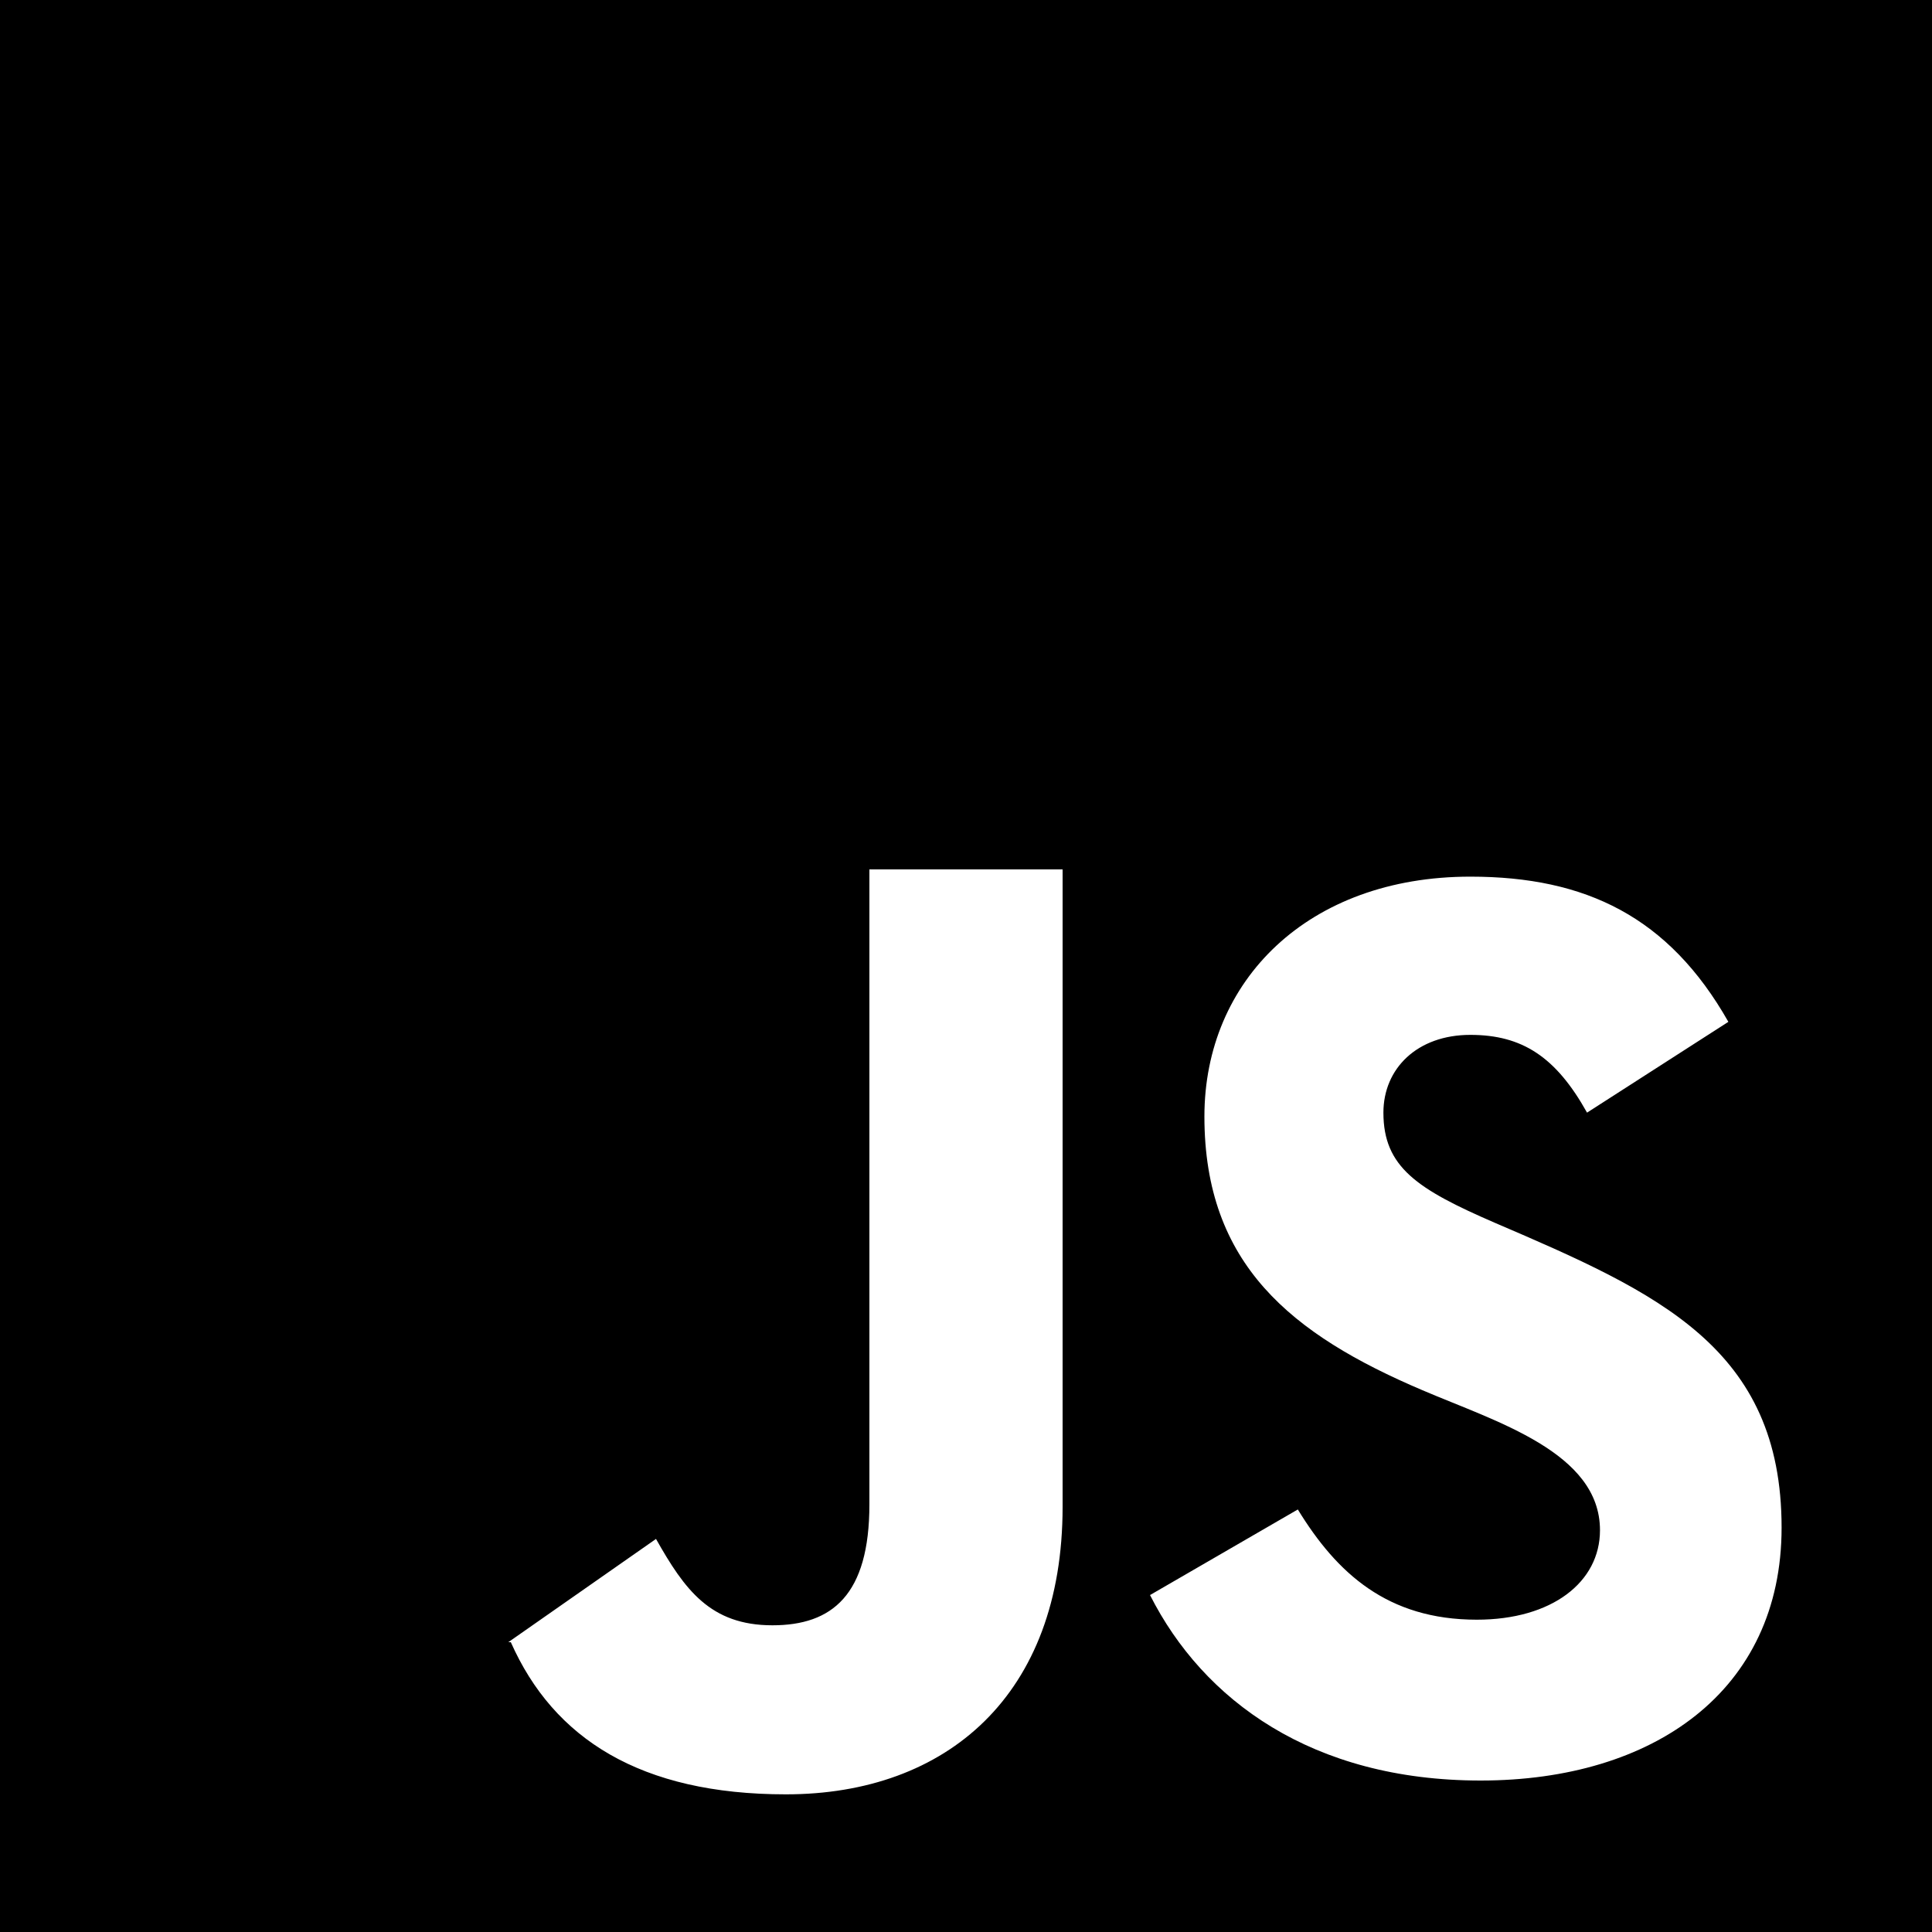
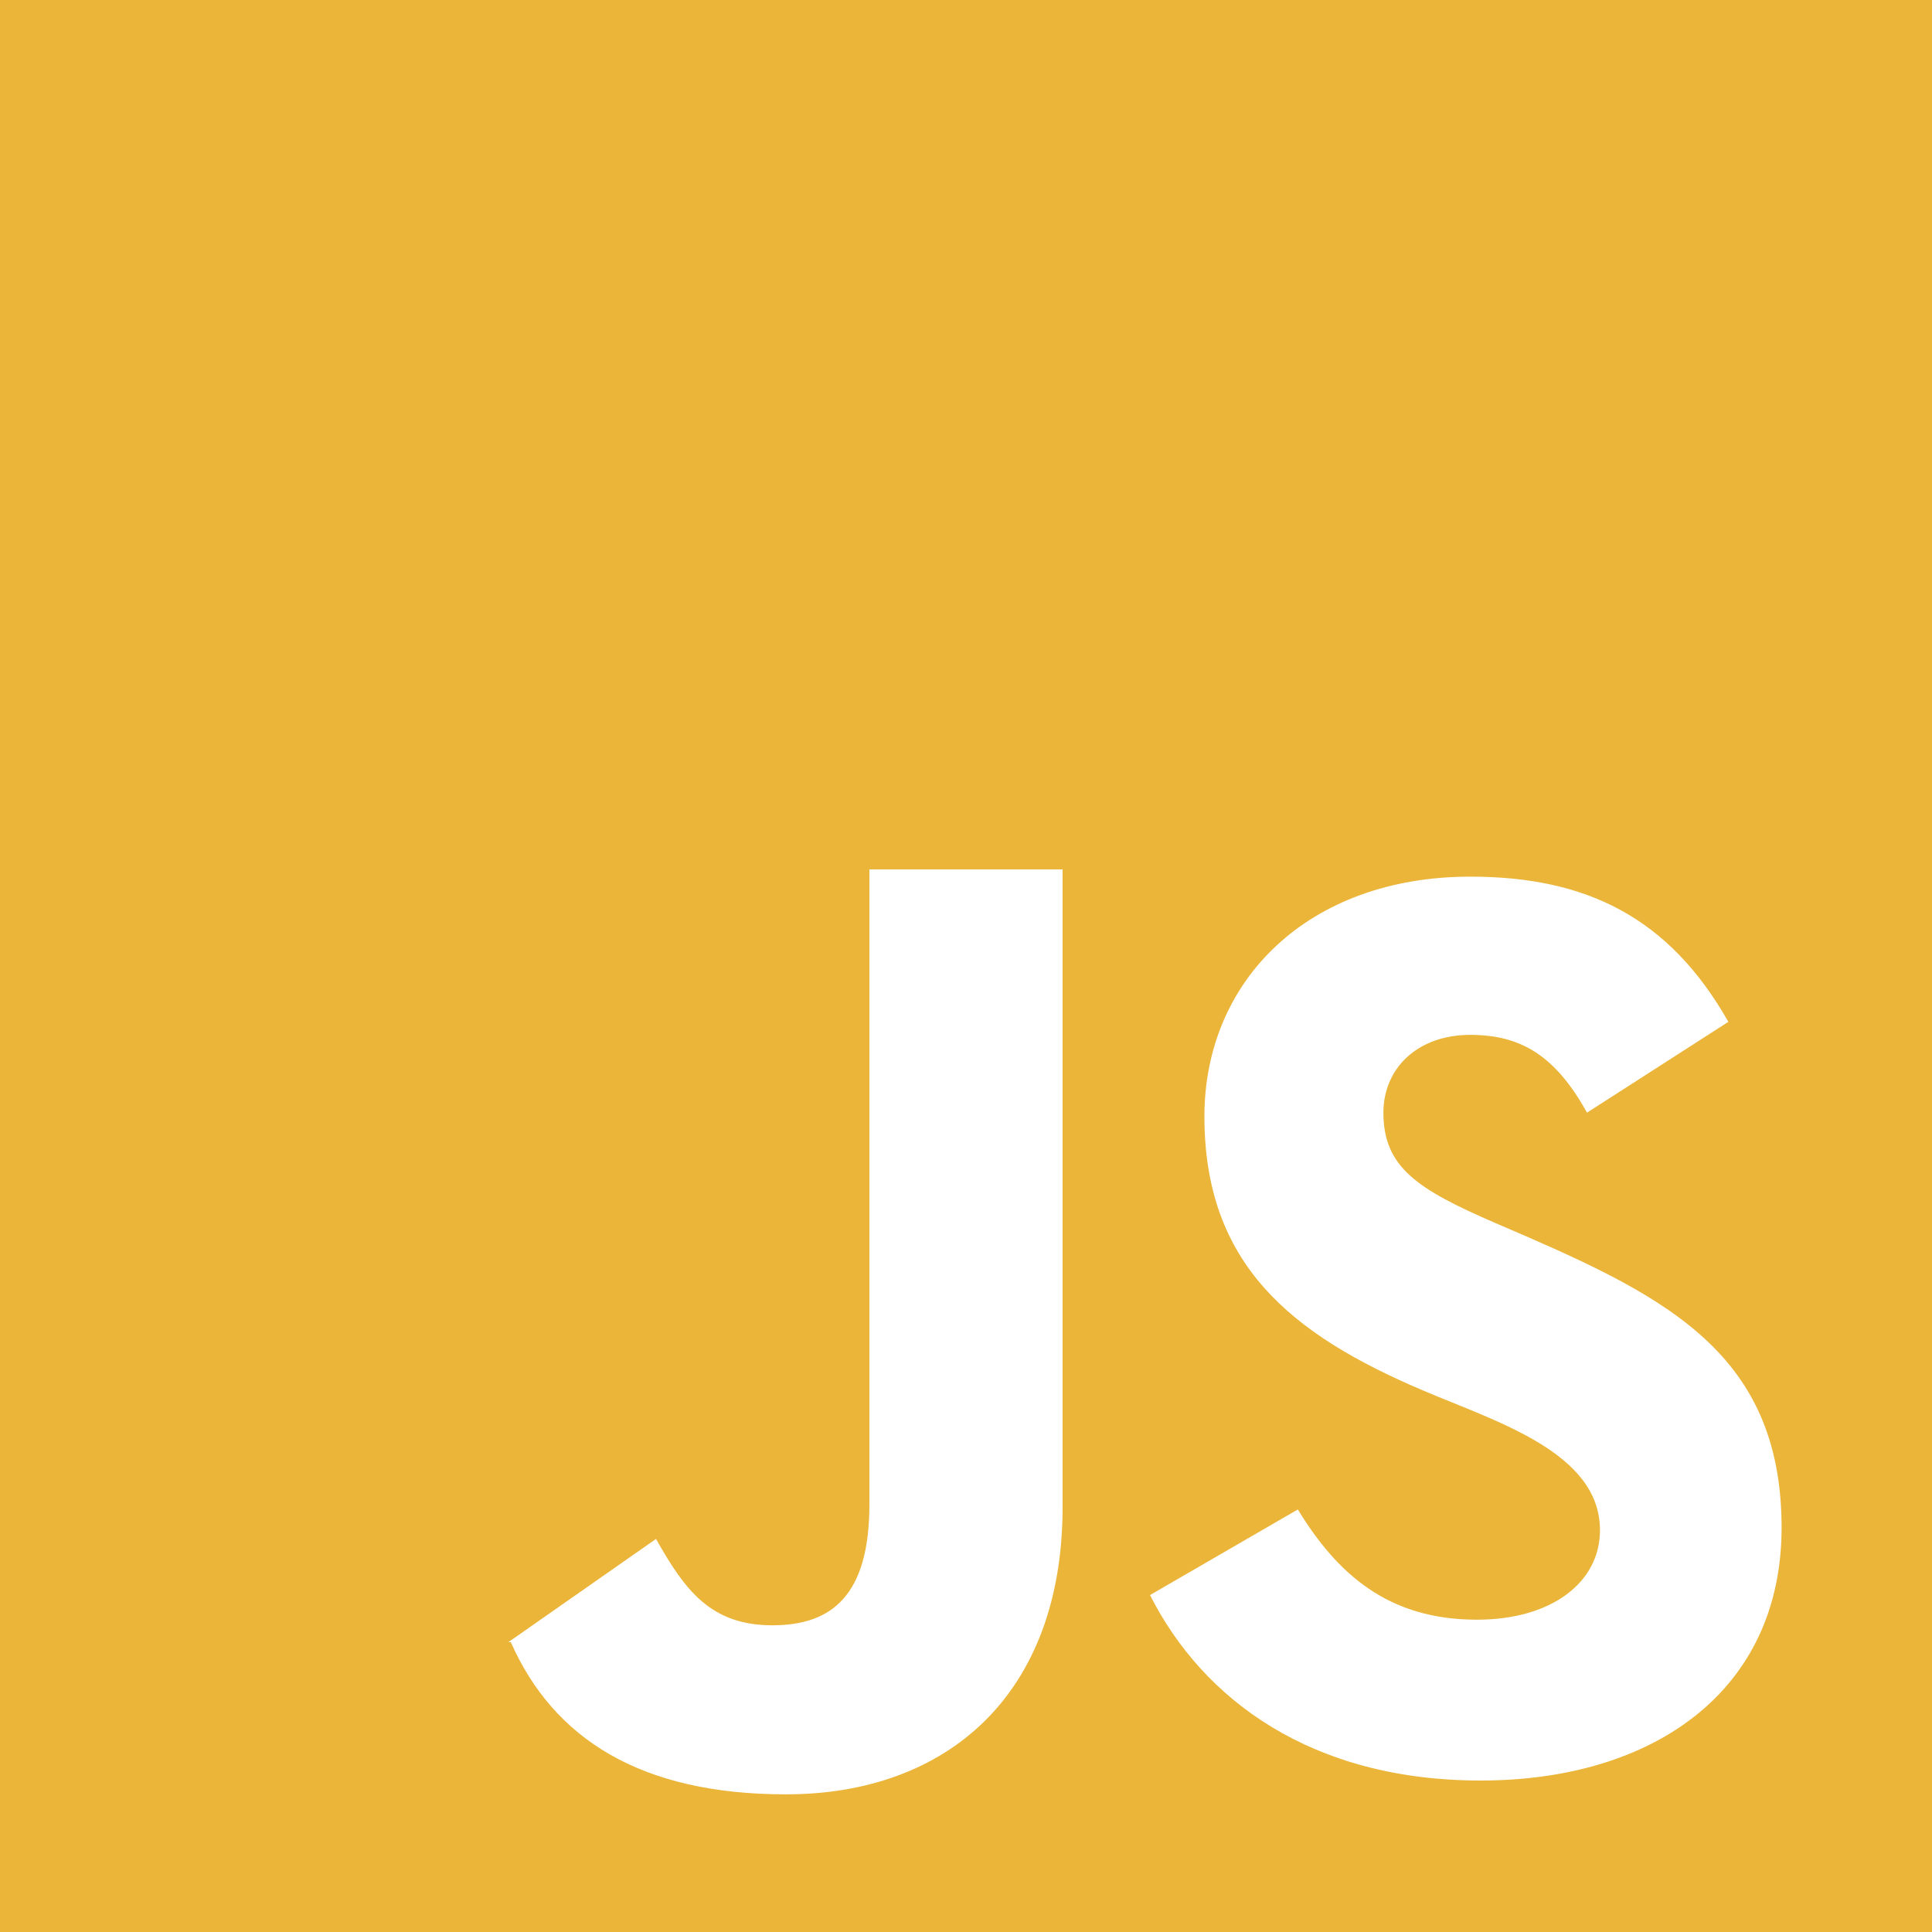
<svg xmlns="http://www.w3.org/2000/svg" width="800px" height="800px" viewBox="0 0 20 20" version="1.1" fill="#000000">
  <g id="SVGRepo_bgCarrier" stroke-width="0" />
  <g id="SVGRepo_tracerCarrier" stroke-linecap="round" stroke-linejoin="round" />
  <g id="SVGRepo_iconCarrier">
    <defs> </defs>
    <g id="Page-1" stroke="none" stroke-width="1" fill="none" fill-rule="evenodd">
-       <g id="Dribbble-Light-Preview" transform="translate(-420, -7479)" fill="#000000">
+       <g id="Dribbble-Light-Preview" transform="translate(-420, -7479)" fill="#eab539">
        <g id="icons" transform="translate(56, 160)">
          <path d="M379.328,7337.432 C377.583,7337.432 376.455,7336.6 375.905,7335.512 L375.905,7335.512 L377.435,7334.626 C377.838,7335.284 378.361,7335.767 379.288,7335.767 C380.066,7335.767 380.563,7335.378 380.563,7334.841 C380.563,7334.033 379.485,7333.717 378.724,7333.391 C377.368,7332.814 376.468,7332.089 376.468,7330.558 C376.468,7329.149 377.542,7328.075 379.221,7328.075 C380.415,7328.075 381.275,7328.491 381.892,7329.578 L380.429,7330.518 C380.107,7329.941 379.758,7329.713 379.221,7329.713 C378.67,7329.713 378.321,7330.062 378.321,7330.518 C378.321,7331.082 378.67,7331.31 379.476,7331.659 C381.165,7332.383 382.443,7332.952 382.443,7334.814 C382.443,7336.506 381.114,7337.432 379.328,7337.432 L379.328,7337.432 Z M375,7334.599 C375,7336.546 373.801,7337.575 372.136,7337.575 C370.632,7337.575 369.731,7337 369.288,7336 L369.273,7336 L369.266,7336 L369.262,7336 L370.791,7334.931 C371.086,7335.454 371.352,7335.825 371.996,7335.825 C372.614,7335.825 373,7335.512 373,7334.573 L373,7328 L375,7328 L375,7334.599 Z M364,7339 L384,7339 L384,7319 L364,7319 L364,7339 Z" id="javascript-[#155]"> </path>
        </g>
      </g>
    </g>
  </g>
</svg>
